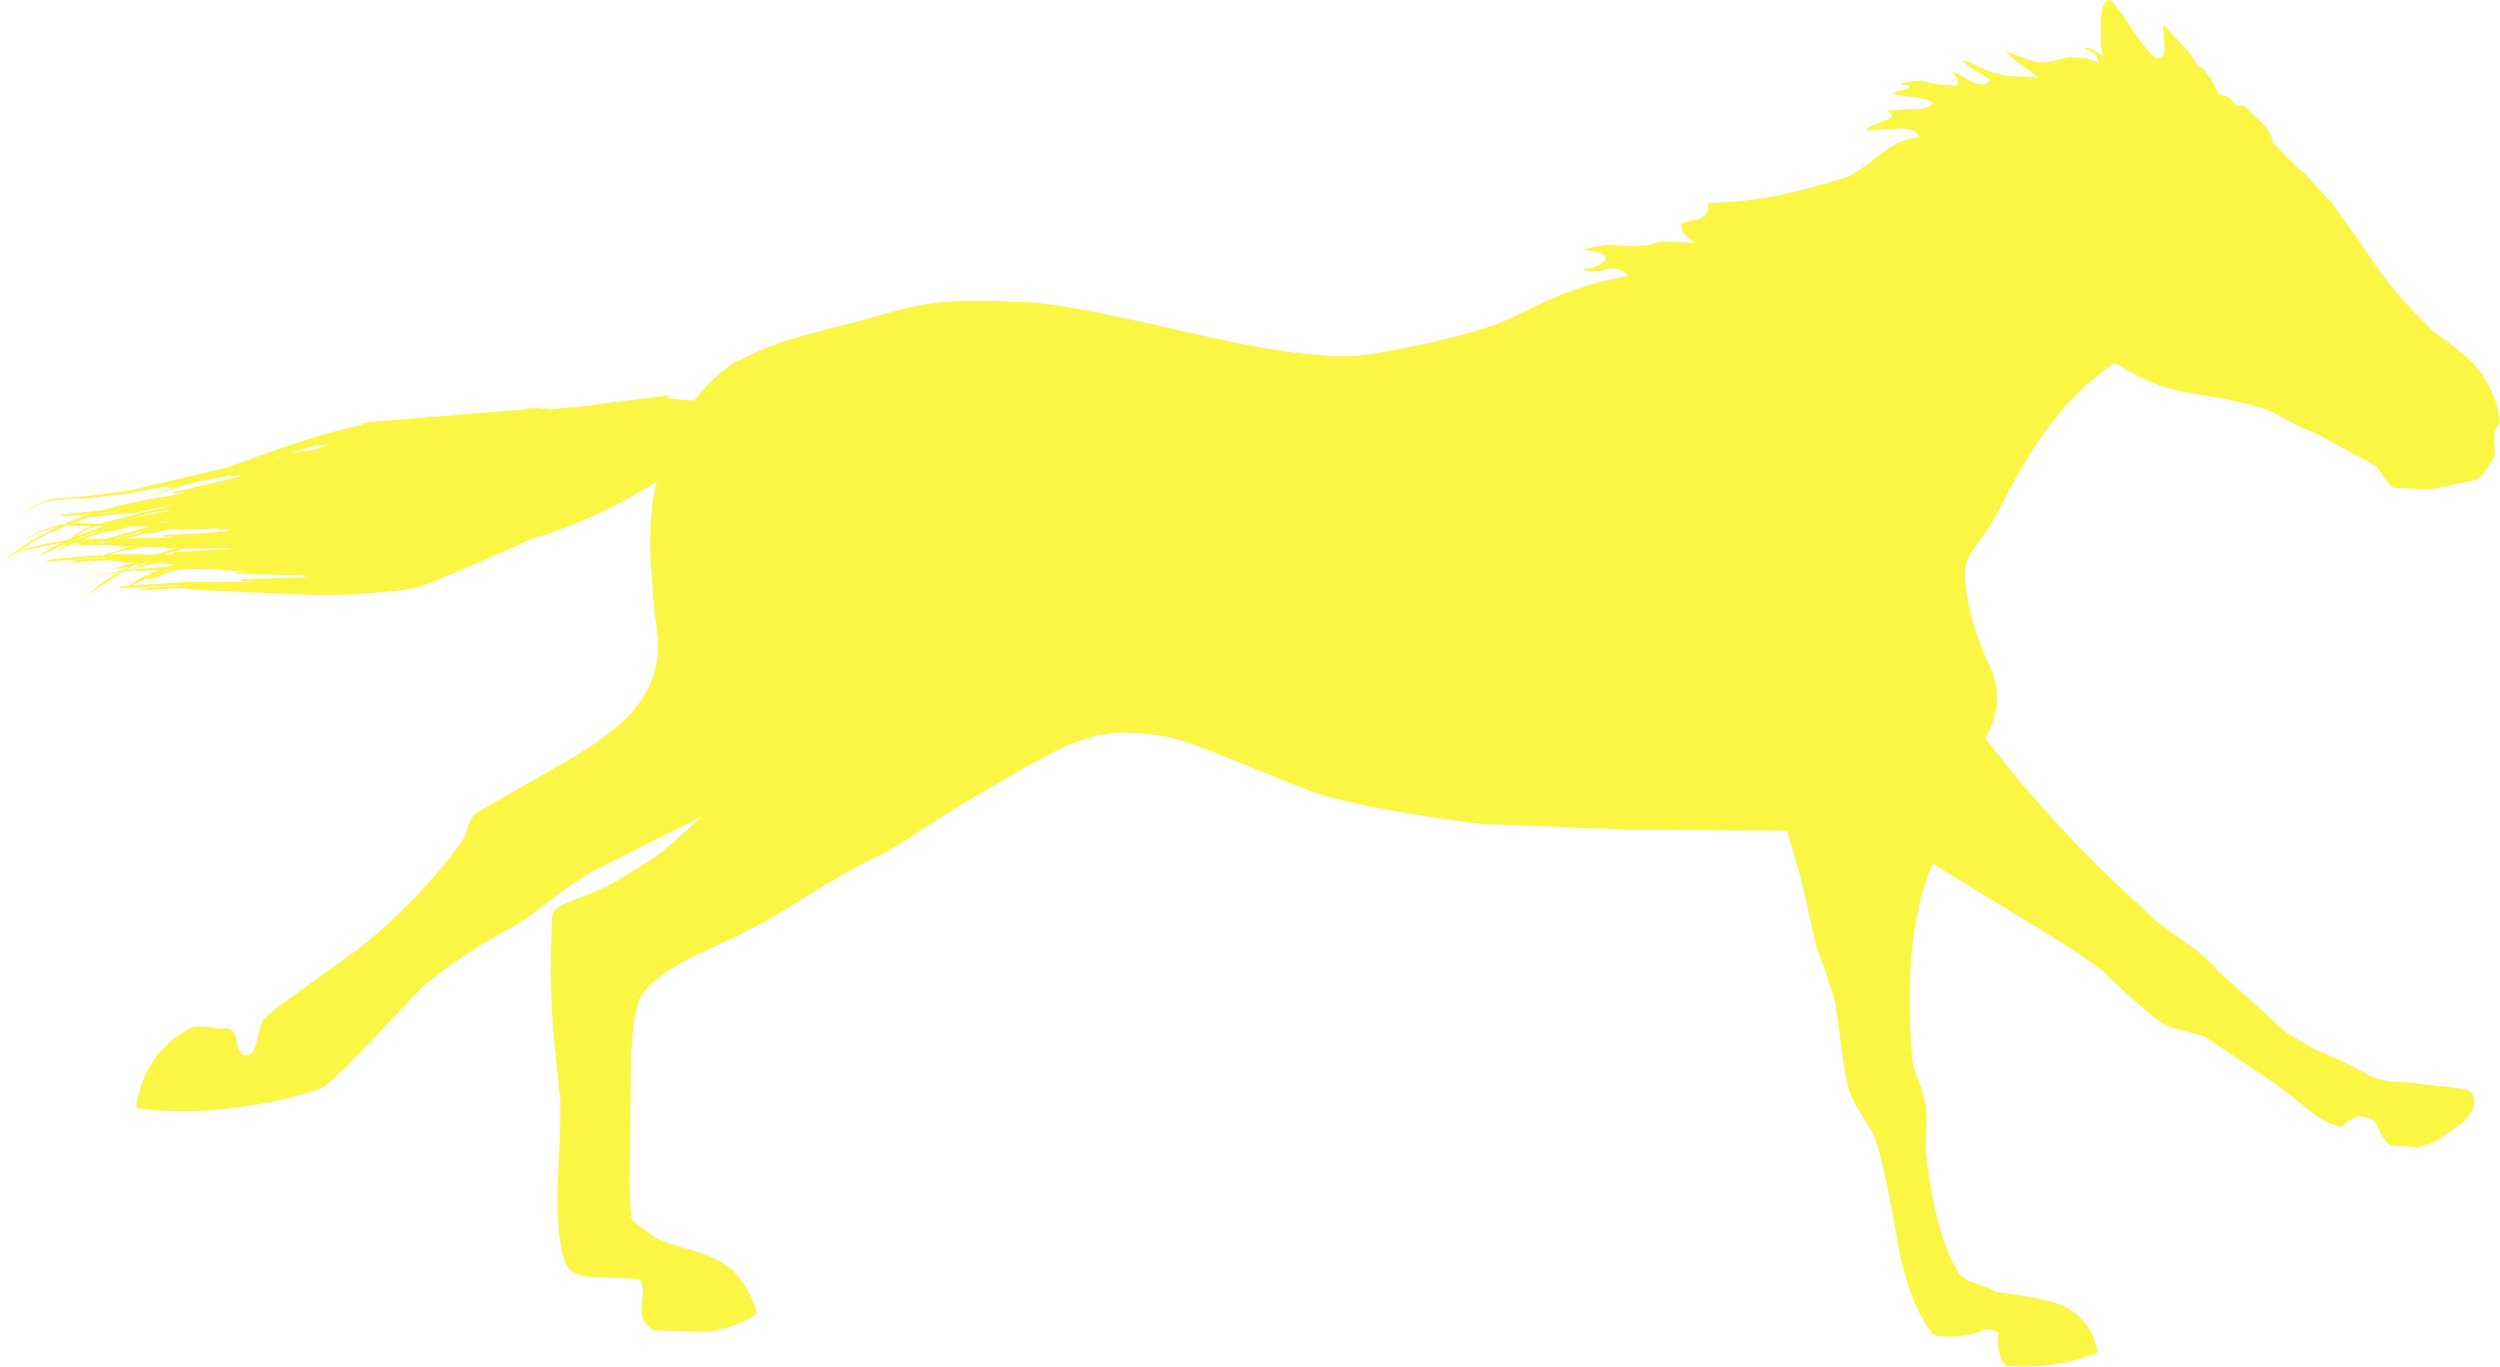
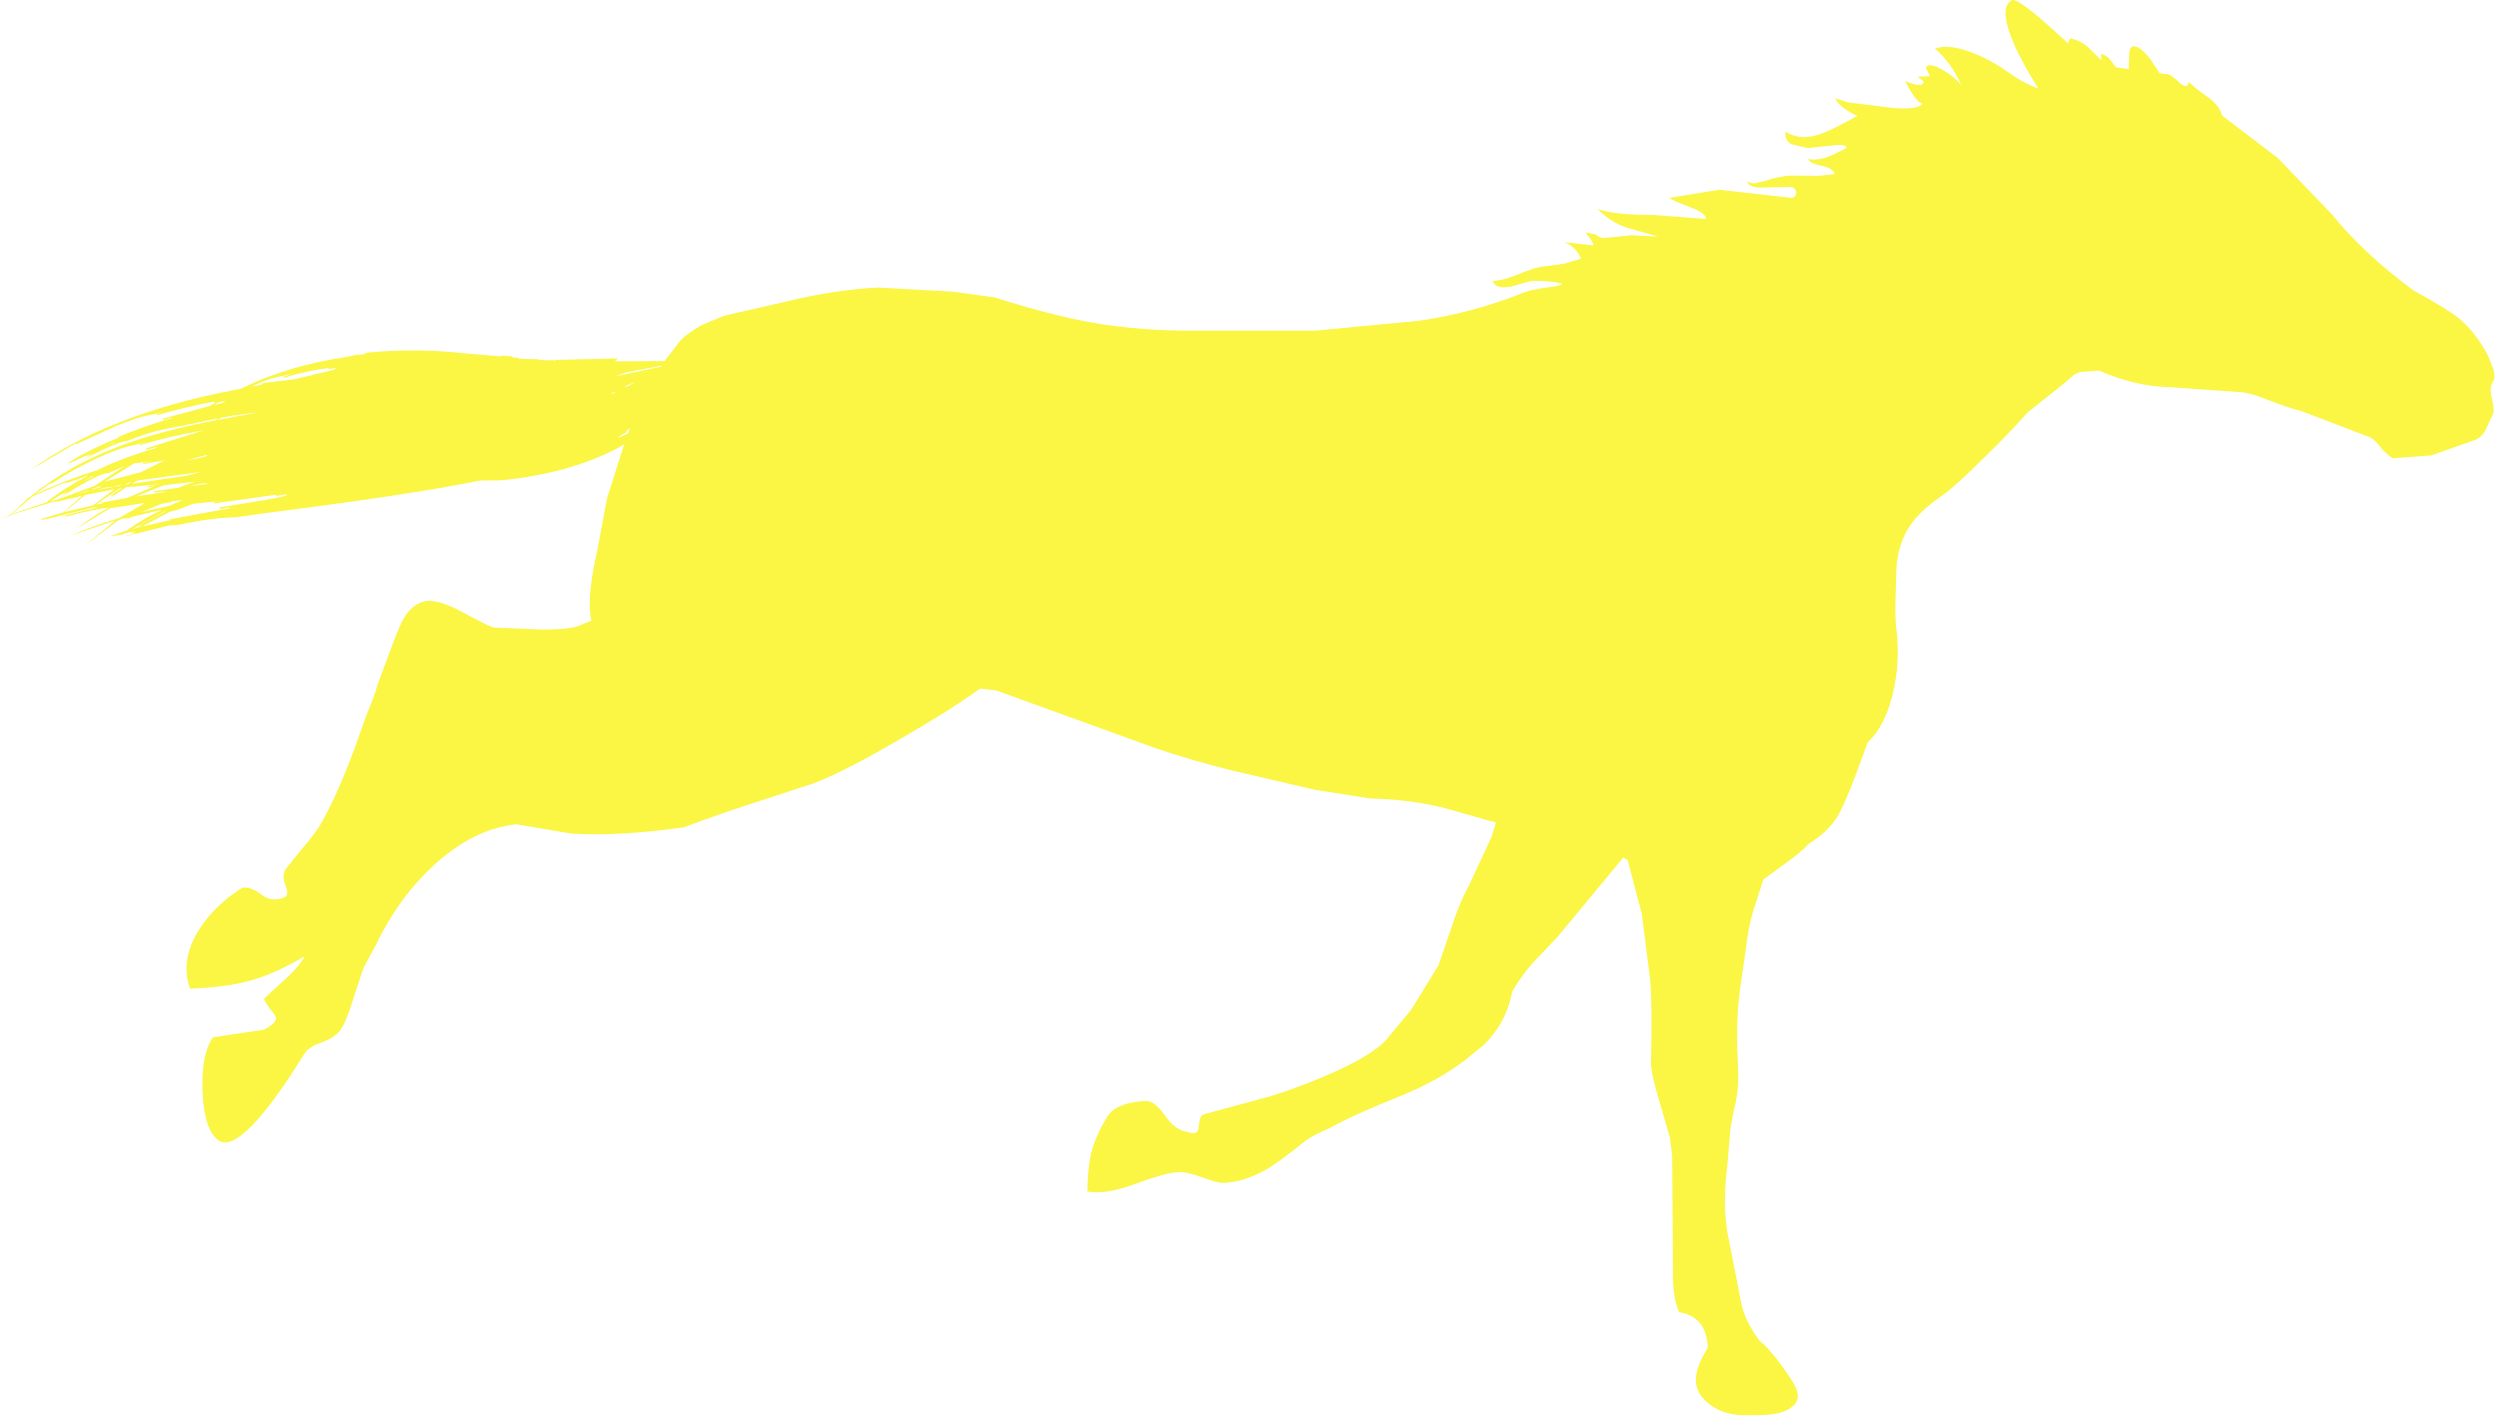
- <svg xmlns="http://www.w3.org/2000/svg" version="1.1" width="417px" height="228px">
-   <g transform="translate(226.6,107.367)">
-     <path d="M -204.75 -9.7 L -195.7 -10.25 Q -196.05 -10.25 -196.05 -10.35 L -184.6 -10.3 L -184.6 -10.45 L -186.35 -10.45 L -186.35 -10.75 L -174 -11.1 L -175.75 -11.1 L -175.75 -11.35 L -187.2 -11.7 L -187.2 -11.95 L -184.85 -11.9 L -188.95 -12.25 Q -191.45 -12.55 -196.7 -12.4 Q -199.1 -11.8 -202.15 -10.35 L -201.2 -10.85 Q -200.85 -11.05 -201.6 -10.8 L -202.05 -10.75 Q -201 -11.4 -198 -12.4 L -198.5 -12.35 Z M -199 -12.8 L -198.6 -12.8 L -197.35 -13.2 L -197.65 -13.2 Z M -199.05 -12.8 L -197.7 -13.25 L -200.5 -13.45 L -205.05 -12.35 Z M -200.2 -22.1 L -204.7 -20.95 Q -201.669 -21.633 -198.4 -22.1 L -198.4 -22.25 L -200.15 -22 Z M -199.45 -20.15 L -198.7 -20.35 L -200.4 -20.25 L -199.85 -20.15 Z M -190.15 -19 L -190.15 -19.2 L -196.45 -19 L -196.35 -19.05 L -198.4 -19.05 L -200.6 -18.5 L -202.15 -18.4 L -205.6 -17.55 L -197.8 -17.7 L -197.8 -17.85 L -199.35 -17.8 L -199.35 -18.1 Q -186.75 -18.6 -188.6 -19.05 Z M -189.6 -15.9 L -195.95 -15.85 L -199.35 -14.85 L -197.6 -14.95 L -197.85 -15 L -197.85 -15.25 L -188.05 -15.8 L -188.05 -15.85 L -188.8 -15.9 L -189.3 -15.85 L -189.3 -15.9 L -189.6 -15.85 Z M -173.5 -33.15 L -178.75 -31.7 L -173.85 -32.45 Q -171.3 -33.3 -172.05 -33.3 L -173.45 -32.95 Z M -180.6 -31.1 L -179.55 -31.25 L -179.9 -31.35 Z M -216.2 -15.95 L -215.3 -16.4 L -215.15 -16.45 L -215.85 -16.3 Z M -213.5 -16.7 L -214.15 -16.85 L -215.05 -16.45 L -213.3 -16.55 Q -212.95 -16.6 -213.5 -16.7 Z M -215.25 -19.8 L -217.25 -18.85 Q -218.2 -18.4 -218.2 -18.65 L -224.15 -15.1 Q -220.7 -16.5 -216.5 -17.05 L -215.5 -17.25 L -214.7 -17.6 L -214.3 -17.95 Q -213.3 -18.85 -211.4 -19.6 L -214.05 -19.65 Q -214.9 -19.6 -215 -19.85 Z M -204.1 -13.15 L -204.15 -13.1 L -205.7 -12.3 L -205.1 -12.35 L -203.25 -12.9 Q -202.85 -13 -203.65 -12.95 Q -204.4 -12.85 -204.05 -13 L -201.95 -13.5 L -202.45 -13.55 L -203.1 -13.4 L -203.25 -13.3 Z M -207.45 -17.5 L -207.05 -17.55 L -203 -18.55 L -203.05 -18.7 Z M -210.05 -14.35 L -214.45 -14.025 L -210.3 -14.2 Q -210.15 -14.25 -210.05 -14.35 Z M -209.65 -14.35 L -209.9 -14.2 L -208.75 -14.2 L -208.75 -14.35 Z M -208.5 -14.8 L -207.4 -14.8 Q -207.8 -14.809 -207.8 -14.95 L -200.55 -14.85 L -197.3 -15.9 L -202.6 -16.2 L -204.75 -15.7 Q -205.55 -15.5 -205.55 -15.7 L -208.15 -14.95 Z M -208.6 -16.8 L -208.6 -16.95 L -209.7 -16.95 L -210.2 -16.8 Z M -208.35 -20.05 L -208.3 -20.05 Q -208.033 -20.125 -207.775 -20.2 Z M -207.65 -18.8 L -209.4 -18.6 L -212.75 -17.4 L -209.2 -17.45 L -201.7 -19.5 L -202.45 -19.45 L -203.2 -19.25 L -202.15 -19.55 L -204.55 -19.6 Z M -209.35 -19.55 L -209.8 -19.55 L -210.65 -19.25 L -209.85 -19.55 L -210.7 -19.6 Q -212.4 -19.05 -214.1 -17.85 Z M -210.35 -18.65 L -210.4 -18.8 L -214.1 -17.4 L -213.75 -17.4 Z M -204.4 -21.75 L -206.15 -21.7 L -211.85 -21.05 L -214.6 -20.05 L -214.05 -20.1 L -210.05 -20 L -196.8 -23.35 L -196.85 -23.35 Z M -207 -21.95 L -207.05 -22.1 L -209.75 -21.75 L -210.3 -21.6 Z M 123.85 -100.45 L 123.85 -104.4 Q 124.05 -106.85 125.05 -107.35 Q 125.65 -107.65 128.85 -102.8 Q 132.15 -97.75 133.2 -97.7 Q 134.6 -97.6 134.45 -99.75 Q 134.15 -102.85 134.3 -103.2 L 138 -99.25 Q 139.8 -97.05 139.8 -96.45 L 140.85 -95.95 L 142.35 -93.95 L 143.5 -91.65 L 144.35 -91.4 Q 145.05 -91.55 146.45 -89.75 L 147.95 -89.7 Q 148.35 -89 150.55 -87 Q 152.25 -85.45 152.5 -83.65 Q 155.95 -79.9 157.75 -78.45 L 162.5 -73.35 L 167.85 -65.8 Q 172.35 -58.65 179.25 -52.15 Q 184.25 -48.5 185.75 -46.95 Q 188.25 -44.35 189.75 -40.2 L 190.25 -38.1 Q 190.45 -36.65 189.95 -36.15 Q 189.25 -35.4 189.45 -33.45 Q 189.7 -31.4 189.25 -30.85 L 187.85 -28.65 Q 186.95 -27.4 185.8 -27.2 L 178.75 -25.7 L 172.6 -26 Q 171.2 -27.3 170.7 -28.3 L 170.05 -29.25 Q 169.6 -29.65 169.45 -29.8 L 165.4 -31.95 Q 160.05 -35 159.1 -35.3 Q 156.95 -36.15 154.1 -37.75 Q 151.75 -39.05 150.15 -39.5 Q 145 -40.9 138.65 -41.8 Q 133.1 -42.7 127.95 -45.8 Q 126.6 -46.8 125.85 -46.65 L 124.95 -46.05 Q 119.95 -42.2 116.7 -38.2 Q 111.75 -32.2 107.4 -23.4 Q 105.55 -19.7 103.1 -16.5 Q 101.45 -14.3 101.25 -12.9 Q 100.85 -10 102.35 -4.05 Q 103.3 -0.55 105.95 5.35 Q 107.55 10.6 104.55 15.75 Q 116.1 30.85 129.9 43.3 L 133.05 46.3 L 139.8 51.15 Q 142.25 53.15 143.5 54.7 L 154.9 65 L 159.3 67.55 L 164.15 69.7 Q 166.1 70.65 168.9 72.15 Q 171.4 73.2 175.1 73.2 L 184.45 74.25 Q 186.35 74.85 186.1 76.7 Q 185.8 78.4 183.95 80.05 L 180.3 82.6 Q 178.05 83.85 176.55 84 L 172.1 83.65 Q 170.9 82.95 169.55 79.6 Q 167.8 78.75 166.85 78.85 Q 165.65 79 163.95 80.65 Q 161.65 80.1 159.3 78.4 L 155.1 75.05 Q 153.6 73.8 150.65 71.85 L 141.05 65.45 L 137.5 64.5 Q 134.8 63.9 133.45 62.85 Q 129.1 59.5 124.3 54.7 Q 119.15 50.85 110.2 45.5 L 95.75 36.7 Q 90.55 48.85 92.4 69.6 Q 92.5 70.65 93.4 72.8 Q 94.3 75.05 94.65 77.45 Q 94.85 78.85 94.7 81.35 Q 94.5 83.95 94.65 85.15 Q 96.25 98.85 100.15 105 Q 100.8 106 102.75 106.65 Q 105.45 107.6 106.35 108.15 Q 114.7 109.2 117.5 110.45 Q 122.25 112.6 123.3 118.2 Q 116.25 121.15 107.9 120.4 Q 106.3 118.3 106.75 114.9 L 105.5 114.35 L 104.25 114.45 Q 102.35 115.4 99.25 115.55 Q 96.2 115.7 95.7 115 Q 91.6 109.8 89.75 98.9 Q 87.5 85.6 85.85 81.7 L 83.65 78.15 Q 82 75.55 81.45 73.05 Q 80.95 70.85 80.35 65.9 Q 79.8 61.1 79.25 58.75 L 77.55 53.7 Q 76.3 50.55 75.95 48.8 L 74.05 40.1 L 71.5 31.2 L 44.3 31 L 20.85 30.1 Q 6 28.3 -4.5 25.7 Q -7.4 25 -17.45 20.8 Q -27.6 16.6 -30.95 15.75 Q -34.05 14.95 -39.55 14.85 Q -44.8 14.8 -51.95 18.65 Q -56.2 20.9 -66.2 26.8 L -72.75 30.95 Q -78.4 34.65 -80.5 35.6 Q -84.05 37.25 -89.05 40.3 L -97.65 45.55 Q -101.6 47.9 -111.2 52.3 Q -119.05 56.35 -120.15 59.85 Q -121.05 62.7 -121.35 69.25 L -121.6 90 Q -121.5 95.9 -121.05 96.3 L -117.6 98.85 Q -115.65 99.95 -113 100.65 Q -107.6 102.1 -105.35 103.75 Q -102 106.2 -100.35 111.6 Q -102.65 113.7 -108.4 114.8 L -117.35 114.55 Q -120.05 113.35 -119.5 109.8 Q -118.95 106.35 -120.3 105.95 L -126.7 105.65 Q -130.9 105.65 -131.9 103.95 Q -133.8 100.65 -133.6 90.7 Q -133 79.75 -133.15 76.1 L -134.25 65.3 Q -135 56.75 -134.5 45.5 Q -134.4 44.1 -131.4 42.95 Q -126.1 40.95 -124 39.75 L -119.05 36.7 Q -117.05 35.55 -114.05 32.9 L -109.5 28.8 L -127.6 37.9 Q -131.25 39.95 -135.25 43.15 Q -139.1 46.2 -142.85 48.2 Q -145.35 49.55 -149 51.95 Q -154.1 55.3 -156.5 57.65 L -165.6 67.2 Q -171.75 73.65 -173.05 74.15 Q -177.65 75.9 -184.9 77.05 Q -195.25 78.7 -203.9 77.45 Q -202.65 68.35 -195.05 64.25 Q -194.1 63.7 -192.4 63.9 L -189.55 64.25 Q -187.5 63.7 -187.15 66.25 Q -186.85 68.9 -185.15 68.65 Q -184.2 68.1 -183.8 66.5 L -182.95 63.15 Q -182.5 62.1 -177.4 58.55 L -166.3 50.5 Q -161.4 46.6 -156.75 41.65 Q -152.05 36.65 -149.1 32.25 L -148.4 30.1 Q -148.05 28.85 -146.6 27.9 L -131.15 19.05 Q -124.65 15.1 -121.7 12 Q -116.8 6.8 -116.85 0.35 Q -116.85 -1.6 -117.45 -5.3 L -118.05 -13.35 Q -118.25 -17.85 -117.95 -21.55 Q -117.75 -24.25 -117.05 -27.05 Q -125.85 -21.5 -135.5 -18.2 L -137.95 -17.5 Q -144.35 -14.45 -154.95 -10.1 Q -157.3 -9.15 -161 -8.75 L -166.85 -8.3 Q -172.15 -8 -177.85 -8.25 L -194.3 -9 L -196.05 -9.3 L -204.75 -8.8 L -202.15 -9.1 Q -201.75 -9.15 -202.6 -9.2 Q -203.5 -9.2 -203.05 -9.3 L -196.95 -9.6 L -196.95 -9.75 L -206.55 -9.25 Q -207.3 -9.3 -206.6 -9.45 L -205.2 -9.65 L -205.1 -9.75 Q -202.85 -11.2 -200 -12.3 L -203.3 -12.1 L -204.2 -12.25 L -206.2 -12 L -212.05 -8.05 Q -209.55 -10.3 -206.8 -11.95 L -214.15 -10.85 L -206.3 -12.2 L -205.15 -12.85 L -207.15 -12.5 Q -207.7 -12.45 -207.15 -12.65 L -204.15 -13.55 L -206 -13.55 L -207.8 -13.85 L -210.55 -13.85 L -213.85 -11.95 L -210.85 -13.85 L -216 -13.45 L -214 -13.8 Q -213.55 -13.9 -214.5 -13.9 Q -215.215 -13.9 -215.075 -13.975 L -217.85 -13.75 Q -219.55 -13.6 -218.6 -13.9 L -217.6 -14.1 L -217.55 -14.15 L -209.1 -14.8 L -208.85 -14.9 L -211.45 -14.9 L -208.8 -14.95 L -204.85 -16.15 L -204.6 -16.2 L -206.25 -16.15 L -207.85 -16.45 L -209.45 -16.45 L -209.75 -16.35 L -209.5 -16.45 L -215.1 -16.4 L -216.3 -15.8 L -217.25 -14.6 L -216.5 -15.75 L -217.45 -15.25 L -216.4 -15.85 L -216.05 -16.25 Q -216.4 -16.1 -216.05 -16.35 L -215.9 -16.4 L -215.65 -16.7 L -216.9 -16.1 Q -220.7 -14.2 -219.4 -15.15 L -216.45 -16.8 L -216.65 -16.75 Q -221.75 -15.9 -224.45 -14.9 L -226.6 -13.3 L -224.85 -14.75 L -226.6 -14 L -224.65 -14.9 Q -221.35 -17.4 -217 -19.45 Q -220.15 -18.75 -223.9 -16.65 Q -219.75 -19.25 -216.05 -19.9 L -213.5 -20.95 L -214.35 -20.85 L -213.35 -21 L -212.65 -21.25 Q -213.35 -21.25 -212.75 -21.35 L -212.25 -21.4 L -211.7 -21.6 L -213.6 -21.4 Q -217.5 -21.25 -216.05 -21.6 L -209.75 -22.2 L -209.05 -22.4 Q -204.4 -23.7 -198.35 -24.65 L -195.95 -25.2 L -196 -25.35 L -197.6 -25 L -197.65 -25.25 L -190 -27.05 Q -185.55 -28.05 -186.55 -28.15 L -188.15 -27.8 L -188.2 -28.05 L -193.8 -27 L -194.75 -26.65 L -195.5 -26.6 Q -197.4 -25.85 -202.85 -24.2 L -196.65 -26.4 L -198.65 -25.95 L -198.7 -26.2 L -197.1 -26.55 L -205.8 -24.95 L -213 -24.15 L -213.8 -24.3 L -218.7 -23.8 Q -220 -23.4 -221.35 -22.5 L -222.95 -21.5 L -221.25 -22.7 Q -219.8 -23.7 -218.15 -24.1 L -213.05 -24.55 Q -206.4 -25.15 -203.75 -25.85 L -188.8 -29.35 Q -176.9 -33.8 -170.35 -35.5 L -166 -36.55 Q -166.55 -36.6 -166.25 -36.75 L -165.35 -36.95 L -138.8 -39.1 L -138.8 -39.25 L -136.7 -39.3 L -136.65 -39.2 L -135.25 -39.2 L -135.25 -39.05 L -131.05 -39.5 L -131.05 -39.35 L -128.3 -39.75 L -128.25 -39.6 L -127.6 -39.85 L -114.7 -41.45 Q -114.7 -41.35 -115.25 -41.1 Q -115.55 -40.9 -114.65 -40.85 L -110.8 -40.55 Q -107.8 -44.45 -104.1 -46.9 L -99.5 -49.05 Q -95.2 -50.9 -84.6 -53.45 L -77.8 -55.35 Q -73.25 -56.6 -69.8 -56.95 Q -64.6 -57.4 -55.15 -56.95 Q -48.45 -56.6 -28.1 -51.85 Q -9.65 -47.55 -0.75 -48 Q 2.3 -48.15 10.5 -49.9 Q 21.25 -52.15 26.35 -54.75 Q 31.45 -57.3 34.7 -58.55 Q 39.7 -60.45 45.1 -61.35 Q 43.3 -63.05 41.3 -62.45 Q 38.9 -61.7 37.35 -62.45 L 38.85 -62.65 Q 40.1 -63.05 40.75 -63.6 Q 42.6 -65.15 37.35 -65.75 Q 41 -66.7 43.2 -66.45 Q 46.1 -66.2 48.2 -66.45 L 50.4 -67.1 L 56.1 -66.85 L 54.6 -68.1 Q 53.7 -68.85 53.9 -70.15 L 57 -70.9 Q 58.55 -71.55 58.3 -73.45 Q 64.65 -73.7 70.2 -74.8 Q 75.1 -75.8 81.45 -77.85 Q 83 -78.4 86.95 -81.55 Q 90.25 -84.25 93.55 -84.5 Q 93.05 -86 90.1 -85.9 L 84.75 -85.6 Q 84.75 -86.25 87.75 -87.25 Q 90.05 -88 88.05 -88.9 L 91.25 -89.15 Q 94.45 -88.9 95.75 -90 Q 96 -90.85 91.45 -91.3 Q 88.05 -91.65 90.25 -92.2 Q 92.15 -92.65 91.95 -93.1 L 90.25 -93.3 Q 92.45 -94.1 94.35 -93.8 L 96.6 -93.3 L 99.55 -93.05 Q 100.65 -93.4 99.05 -95.5 L 101.6 -94.15 Q 103 -93.2 104.55 -93.3 Q 105.65 -93.95 105 -94.35 Q 102.2 -96 101.8 -96.3 Q 99.05 -98.4 104.25 -95.9 Q 105.45 -95.25 107.95 -94.75 L 113.4 -94.4 L 111.95 -95.6 Q 109.8 -96.9 107.9 -98.8 L 112.35 -97.2 Q 113.55 -96.75 115.95 -97.2 L 118.35 -97.8 L 121.15 -97.7 Q 122.7 -97.4 123.4 -96.8 Q 123.45 -97.8 122.7 -98.45 Q 122.05 -99.05 121.05 -99.2 Q 121.4 -99.7 122.7 -99 L 124.2 -97.95 Q 123.8 -99.75 123.85 -100.45 Z" fill="#FAF643" />
+ <svg xmlns="http://www.w3.org/2000/svg" version="1.1" width="432px" height="245px">
+   <g transform="translate(222.75,107.392)">
+     <path d="M -115.95 -31.85 Q -115.85 -31.65 -114.2 -32.55 L -113.9 -33.35 L -114.4 -33 L -114.6 -32.65 Z M -112.75 -41.45 L -114.85 -40.65 L -114.4 -40.6 Z M -116.9 -39.55 L -117.2 -39.35 L -116.9 -39.35 L -116.25 -39.65 Z M -108.5 -44.05 L -108.4 -44.2 L -114.5 -43.05 L -116.45 -42.35 Z M -200.4 -24.05 L -201.05 -23.65 L -200.75 -23.7 L -200 -24.1 Z M -192.85 -20.8 L -193.35 -20.6 L -194.8 -20.35 L -198.3 -18.9 L -193.45 -20 L -191.25 -20.95 Z M -194.25 -18.95 L -194.3 -19.05 L -199.65 -16.1 L -199.75 -16 L -198.45 -16.35 L -198.15 -16.55 L -198.55 -16.45 Q -199.25 -16.15 -198.9 -16.4 Q -198.3 -16.85 -194.25 -18.95 Z M -204.6 -20.65 L -200.75 -21.35 L -196.1 -23.35 L -197.1 -23.2 L -197.1 -23.4 L -195.15 -23.7 L -200.95 -23.2 L -204.6 -20.65 L -203.05 -21.8 Q -202.75 -22.05 -203.4 -21.7 L -203.8 -21.6 L -201.7 -23.1 L -202 -23.05 L -206.15 -20.2 L -204.8 -20.45 L -205.4 -20.5 Z M -191.95 -23.1 L -189.1 -24.15 L -194.35 -23.55 L -199.3 -21.6 L -194.35 -22.35 L -194.35 -22.5 L -196.05 -22.25 L -196.1 -22.5 Z M -183.1 -19.55 L -183.1 -19.7 L -184.75 -19.4 L -184.8 -19.7 L -176.9 -21 Q -172.3 -21.8 -173.35 -21.95 L -175 -21.7 L -175.05 -21.9 L -185.75 -20.4 L -185.8 -20.6 L -184.55 -20.8 L -189.35 -20.35 L -191.9 -19.35 L -193.4 -18.95 L -198.25 -16.4 L -193.15 -17.55 L -193.7 -17.6 Z M -187.05 -23.75 L -186.95 -23.8 L -186.95 -23.9 L -187.4 -23.8 L -187.45 -23.95 L -190 -23.35 Z M -190.7 -25.15 L -188 -25.85 L -199 -24.35 L -199.95 -23.8 Z M -187.55 -28.65 L -190.6 -27.8 Q -186.25 -28.6 -187.05 -28.75 Z M -198 -27.2 L -198.05 -27.4 L -196.25 -27.75 L -199.55 -27.3 L -199.6 -27.3 L -204.7 -24.15 L -198.4 -25.8 L -194.3 -27.85 Z M -184.9 -37.9 L -185 -37.9 L -185.75 -37.4 Q -183.3 -38 -184.05 -38.05 Z M -185.3 -34.8 L -183.65 -35.1 L -183.55 -35.15 L -183.4 -35.15 L -178.25 -36.1 L -178.55 -36.1 L -183 -35.5 L -183.45 -35.2 L -183.15 -35.45 L -184.4 -35.25 Z M -171.85 -41.85 L -166.7 -43.1 Q -164.15 -43.7 -164.75 -43.8 L -165.95 -43.6 L -166 -43.8 Q -169.55 -43.35 -173.8 -42.1 L -173.9 -42.25 L -172.1 -42.85 L -175.15 -42.15 Q -176.55 -41.85 -179.2 -40.65 L -177.35 -40.9 Q -177.9 -40.95 -177.55 -41.1 L -176.6 -41.3 Z M -213.25 -24.2 Q -213.95 -23.7 -214.1 -23.85 L -216.75 -21.95 Q -211.3 -24.5 -206.05 -26.1 Q -201.75 -28.25 -195.7 -30 L -195.75 -30.15 L -197.4 -29.65 L -197.5 -29.9 L -187.5 -33.05 Q -193.8 -31.95 -198.6 -30.45 L -198.65 -30.6 L -197.35 -31 L -200.4 -30.3 Q -202.5 -29.8 -206.1 -28.15 Q -210.05 -26.3 -213.25 -24.2 Z M -211.85 -22.05 Q -211.464 -22.326 -211.05 -22.6 Q -211.821 -22.149 -212.6 -21.7 L -214.1 -20.75 L -212.6 -21.15 L -211 -22.3 Q -210.65 -22.55 -211.4 -22.15 Q -212.2 -21.8 -211.85 -22.05 Z M -206.5 -20.1 L -206.45 -20.2 L -206.35 -20.25 L -207.15 -20.1 L -206.35 -20.3 L -202.95 -22.85 L -208.05 -21.85 L -211.65 -18.9 Z M -207.55 -22.55 L -207.3 -22.75 L -209.6 -21.9 Z M -206.65 -22.95 L -206.9 -22.75 L -205.3 -23.25 L -205.35 -23.4 Z M -203.05 -23.3 L -204.5 -23.15 L -206.1 -22.7 L -202.1 -23.45 L -201.7 -23.7 Z M -203 -31 L -204.725 -30.175 Q -203.834 -30.569 -202.95 -30.9 Z M -206.65 -25.05 L -206.75 -25.15 Q -207.576 -24.651 -208.4 -24.15 Q -207.573 -24.604 -206.65 -25.05 Z M -204.1 -25.6 Q -204.2 -25.75 -205.75 -25.15 Q -209.35 -23.5 -212.55 -21.15 L -206.25 -23.5 L -205.95 -23.75 L -201.2 -26.85 Z M -208.25 -25 L -208.4 -24.9 L -211 -24 L -211.75 -23.9 L -217.15 -21.6 L -220.65 -18.6 L -214.8 -20.55 Q -211.9 -22.9 -207.45 -25.25 Z M -201.45 -30.55 Q -194.511 -33.046 -185.325 -34.8 Q -185.531 -34.766 -185.25 -35 L -185.1 -35.1 L -191.8 -33.7 Q -196.4 -33 -200.6 -31.25 L -202.1 -30.9 Q -204.6 -30 -209.05 -27.6 L -207.05 -28.75 Q -206.7 -28.95 -207.45 -28.65 Q -208.15 -28.4 -207.85 -28.6 Q -207.079 -29.032 -206.325 -29.425 L -208.55 -28.35 Q -211.6 -26.9 -210.75 -27.55 Q -207.25 -29.75 -202.05 -31.85 L -202.5 -31.8 Q -197.9 -33.75 -193 -35.15 L -193 -35.25 L -194.5 -34.8 L -194.6 -35.05 L -186.45 -37.25 L -185.55 -37.8 L -185.6 -37.8 L -185.65 -38 Q -190.65 -37.1 -195.6 -35.65 L -195.65 -35.85 L -194.5 -36.15 L -197.25 -35.6 Q -199 -35.25 -202.4 -33.9 L -209 -30.9 Q -209.65 -30.55 -209.8 -30.7 L -217.4 -26.25 Q -203.9 -35.9 -182 -40.05 L -181.15 -40.2 Q -173.1 -44.2 -163.15 -45.65 L -161.3 -46.05 L -159.4 -46.2 Q -160.5 -46.35 -158.8 -46.5 Q -150.45 -47.25 -142.15 -46.3 L -136.1 -45.8 L -136.1 -45.95 L -134.3 -45.8 L -134.3 -45.65 L -133.1 -45.55 L -133.15 -45.4 L -129.55 -45.3 L -129.55 -45.2 Q -127.75 -45.05 -127.15 -45.2 L -127.15 -45.05 L -126.55 -45.2 L -115.95 -45.45 L -116.35 -45.15 Q -116.6 -44.95 -115.9 -44.95 L -107.9 -45 L -105.3 -48.4 Q -104.35 -49.55 -101.55 -51.2 L -97.55 -52.85 L -87.25 -55.2 Q -78.75 -57.3 -71.1 -57.7 L -58.15 -57 L -50.9 -56 Q -40.95 -52.85 -33.8 -51.6 Q -25.4 -50.15 -15.55 -50.25 L 4.55 -50.25 L 22.4 -51.95 Q 31.8 -53.3 40.85 -56.95 Q 41.85 -57.35 46.2 -57.95 Q 48.85 -58.45 43.75 -58.85 L 41.85 -58.85 L 38.5 -57.9 Q 35.8 -57.3 35.15 -58.85 Q 37 -58.9 39.5 -59.95 Q 42.3 -61.1 43.6 -61.3 L 47.45 -61.8 L 50.45 -62.7 Q 49.6 -64.75 47.55 -65.55 L 52.35 -65 Q 53.1 -64.9 51.25 -67.2 L 52.9 -66.9 Q 53.8 -66.25 54.35 -66.25 L 59.15 -66.75 L 63.8 -66.5 L 59.05 -67.85 Q 55.95 -68.6 53.3 -71.3 Q 56.05 -70.25 62.85 -70.25 L 72.05 -69.55 Q 72.1 -70.55 69.15 -71.65 Q 65.95 -72.85 65.75 -73.2 L 74.35 -74.6 L 86.75 -73.2 Q 87.55 -73.2 87.6 -74.05 Q 87.65 -74.9 86.75 -75.1 L 82.35 -75 Q 79.55 -74.8 79.1 -76.05 Q 79.85 -75.7 80.4 -75.7 L 82 -76.05 Q 84.25 -76.85 86.6 -77.05 L 91.55 -77 L 94.25 -77.3 Q 94.1 -78.3 92.15 -78.7 Q 90 -79.15 89.65 -79.9 Q 91.55 -79.55 94 -80.65 L 96.3 -81.8 Q 96.35 -82.5 94.25 -82.3 L 89.65 -81.8 L 86.9 -82.45 Q 85.6 -83.05 85.8 -84.65 Q 88.55 -82.85 92.4 -84.45 Q 94.55 -85.35 98.2 -87.35 Q 94.95 -88.9 94.4 -90.4 L 96.6 -89.7 L 104.2 -88.75 Q 108.75 -88.35 109.45 -89.5 Q 108.35 -89.65 106.45 -93.4 Q 109.45 -92.1 109.7 -93.25 L 108.6 -94.15 L 110.65 -94.2 Q 110.7 -94.6 110.15 -95.4 Q 109.85 -95.9 110.65 -96.15 Q 111.95 -96.05 113.85 -94.75 Q 115.7 -93.5 116.2 -92.5 Q 115.6 -94.05 114.45 -95.8 Q 113.05 -97.8 111.6 -99 Q 113.85 -99.8 117.6 -98.45 Q 121 -97.25 124.35 -94.85 Q 127.1 -92.9 129.5 -92.1 Q 126.25 -97.15 124.8 -100.95 Q 122.75 -106.2 124.9 -107.35 Q 126 -107.95 134.6 -99.9 L 134.95 -100.75 Q 136.55 -100.5 138 -99.3 L 140.4 -96.95 L 140.3 -98.05 Q 141.2 -97.95 141.85 -97.1 L 142.9 -95.75 L 145.1 -95.45 L 145.2 -98.45 Q 145.5 -100 147 -99 Q 147.95 -98.35 148.9 -97.05 L 150.45 -94.75 L 151.4 -94.6 Q 152.1 -94.8 153.9 -93.1 Q 155.25 -91.85 155.5 -93.3 Q 156.05 -92.5 158.65 -90.7 Q 160.7 -89.3 161.25 -87.4 L 170.85 -80.1 L 180.2 -70.35 Q 185.6 -63.65 194.3 -57.2 Q 200.2 -53.95 202 -52.5 Q 205.05 -50.05 207.25 -45.8 L 208.1 -43.6 Q 208.5 -42.05 208.05 -41.45 Q 207.35 -40.55 207.85 -38.45 Q 208.4 -36.35 207.95 -35.65 L 206.75 -33.1 Q 206 -31.65 204.75 -31.3 L 197.4 -28.7 L 190.7 -28.2 Q 189.05 -29.35 188.4 -30.4 L 187.55 -31.3 L 186.85 -31.8 L 174.95 -36.35 Q 172.55 -36.95 169.25 -38.25 Q 166.55 -39.35 164.8 -39.6 L 152.05 -40.5 Q 146.1 -40.65 140 -43.35 L 136.7 -43.1 Q 135.6 -42.8 134.55 -41.65 L 127.65 -36.15 Q 123.9 -31.95 120.4 -28.6 Q 114.85 -23.05 112.55 -21.55 Q 109.15 -19.2 107.4 -16.7 Q 105.2 -13.5 104.95 -9.15 L 104.8 -3.9 Q 104.7 -0.7 104.95 1.35 Q 105.65 7.3 104.25 12.8 Q 102.85 18.3 100 20.85 Q 96.4 30.95 94.8 33.65 Q 93.25 36.25 89.7 38.5 Q 88.45 39.9 85.7 41.85 L 81.95 44.6 L 80.1 50.35 Q 79.2 53.7 78.95 56.5 L 78 63 Q 77.35 67.7 77.45 71.65 Q 77.35 72.6 77.6 77.5 Q 77.75 81.15 76.9 84.25 L 76.3 87.4 L 75.7 94.35 Q 75.3 97.15 75.3 101.05 Q 75.55 105.1 75.95 106.6 L 78.2 118.1 Q 78.9 121.05 81.3 124.3 L 82.2 125.05 L 84.05 127.15 Q 87.3 131.45 87.7 132.75 Q 88.45 134.75 86.6 135.95 Q 85.05 137 82.2 137.1 Q 78.45 137.25 77.05 137.05 Q 74.7 136.75 72.85 135.4 Q 70.4 133.65 70.3 131.3 Q 70.2 128.95 72.35 125.5 Q 72.15 120.1 67.4 119.35 Q 66.4 117 66.35 113.75 L 66.2 92.25 L 65.8 89.15 L 64.05 83.1 Q 62.5 78.05 62.55 76.1 Q 62.75 66.5 62.45 62.3 L 60.95 50.5 L 58.5 41.2 L 57.75 40.8 L 46.35 54.55 L 42.5 58.6 Q 40.45 60.75 38.55 63.95 Q 37.55 69.5 33.35 73.45 L 33.3 73.45 L 30.85 75.45 Q 26.15 79.2 19.25 82 Q 10.6 85.5 7.5 87.3 L 5.05 88.45 Q 3.65 89.1 2.7 89.85 Q -1.45 93.2 -3.85 94.65 Q -7.9 96.95 -11.45 97 Q -12.5 97 -15.15 96 Q -17.75 95.05 -19.25 95.15 Q -21.35 95.25 -26.9 97.3 Q -31.7 99.05 -34.85 98.5 Q -34.8 94.45 -34.2 91.9 Q -33.45 88.85 -31.4 85.55 Q -29.95 83.15 -24.85 82.85 Q -23.3 82.75 -21.5 85.3 Q -19.65 88 -17.5 88.2 Q -15.75 88.95 -15.6 87.3 Q -15.45 85.25 -14.7 85.15 L -3.25 82.05 Q 1.1 80.7 5.5 78.85 Q 14.2 75.25 16.9 72.15 L 21.1 67.1 L 25.8 59.45 L 28.15 52.65 Q 29.35 48.8 31.05 45.7 L 35 37.2 L 35.75 34.75 L 26.2 32.05 L 25.85 32.1 L 25.9 32 Q 20.15 30.7 14.15 30.6 L 4.55 29.1 L -9.85 25.75 Q -17.1 23.95 -23.2 21.85 L -50.65 11.9 L -53.4 11.6 Q -58.5 15.3 -67.1 20.25 Q -76.65 25.85 -82.1 27.95 L -90.5 30.7 Q -98.2 33.15 -104.5 35.55 Q -115.65 37.15 -124 36.65 L -133.5 35.05 Q -140.85 35.8 -147.65 42 Q -153.85 47.65 -157.85 56 L -159.95 59.9 L -161.8 65.5 Q -162.95 69.3 -164 70.7 Q -164.9 71.9 -167.2 72.75 Q -169.45 73.5 -170.25 74.85 Q -174.8 82.2 -178.3 86.15 Q -182.95 91.3 -185.1 89.6 Q -187.5 87.7 -187.75 81.2 Q -188 74.8 -185.95 71.85 L -177.2 70.55 Q -174.35 69.15 -175.3 67.95 Q -177.1 65.75 -177.1 65.15 L -173.4 61.75 Q -171.1 59.7 -170.1 57.85 Q -175.15 60.85 -179.65 62.1 Q -183.7 63.2 -189.9 63.45 Q -191.65 58.65 -188.45 53.4 Q -185.7 49 -180.85 46 Q -179.45 45.75 -177.5 47.25 Q -175.75 48.6 -173.45 47.6 Q -172.8 47.1 -173.4 45.65 Q -174.1 43.95 -173.4 42.8 L -170.45 39.15 Q -168 36.35 -166.9 34.25 Q -164.2 29.25 -161.55 22.15 L -159.35 15.95 Q -158.35 13.7 -157.35 10.5 L -155.5 5.5 Q -154.1 1.7 -153.3 0.05 Q -151.95 -2.7 -149.7 -3.4 Q -147.45 -4.1 -143.1 -1.75 Q -138.1 0.95 -137.4 1.05 L -129.1 1.4 Q -123.8 1.4 -122.25 0.55 L -120.55 -0.15 Q -121.45 -3.85 -119.6 -11.95 L -117.85 -21.3 L -114.9 -30.6 L -115.95 -30 Q -120.1 -27.75 -125.85 -26.2 Q -131.1 -24.85 -136.2 -24.4 L -139.8 -24.35 Q -151.8 -21.9 -176.75 -18.75 L -182 -18 Q -186.4 -17.9 -191.85 -16.7 L -193.5 -16.6 L -201.5 -14.6 L -199.15 -15.35 L -200 -15.3 Q -200.25 -15.3 -200 -15.4 L -199.8 -15.45 L -199.5 -15.65 L -200.85 -15.3 L -201.15 -15.25 Q -202.15 -14.65 -201.75 -15.05 L -203.4 -14.75 Q -203.85 -14.7 -203.3 -14.9 L -200.9 -15.7 Q -197.95 -17.8 -194.75 -19.3 L -195.2 -19.2 L -196.25 -18.65 L -195.25 -19.2 L -200.05 -18.05 L -201.4 -17.35 L -200.3 -18 L -200.7 -17.85 L -201.55 -17.8 L -202.35 -17.45 L -208.2 -13.05 L -203.25 -17.1 L -203.05 -17.3 L -202.85 -17.45 L -210.5 -14.85 Q -206.9 -16.45 -202.2 -17.85 L -197.65 -20.5 L -203.45 -19.6 L -203.6 -19.65 L -209.45 -16.1 Q -207 -18 -204.05 -19.65 L -205.2 -19.5 Q -208.65 -18.9 -211.95 -17.95 L -211.05 -18.25 Q -210.65 -18.35 -211.5 -18.25 Q -212.35 -18.1 -211.95 -18.25 L -206.1 -19.65 L -206.1 -19.8 L -212.35 -18.3 L -212.6 -18.05 L -212.4 -18.3 L -212.8 -18.15 Q -216.65 -17.2 -215.35 -17.8 L -211.8 -18.85 L -208.55 -21.75 L -209.15 -21.6 L -211.3 -20.75 L -209.55 -21.5 L -212.6 -20.75 L -213.5 -20.7 L -220.8 -18.45 L -221.8 -17.55 L -220.95 -18.4 L -222.75 -17.8 L -220.8 -18.55 L -217.9 -21.3 L -219.35 -20.6 L -217.6 -21.5 Q -210.95 -27 -201.45 -30.55 Z" fill="#FAF643" />
  </g>
</svg>
